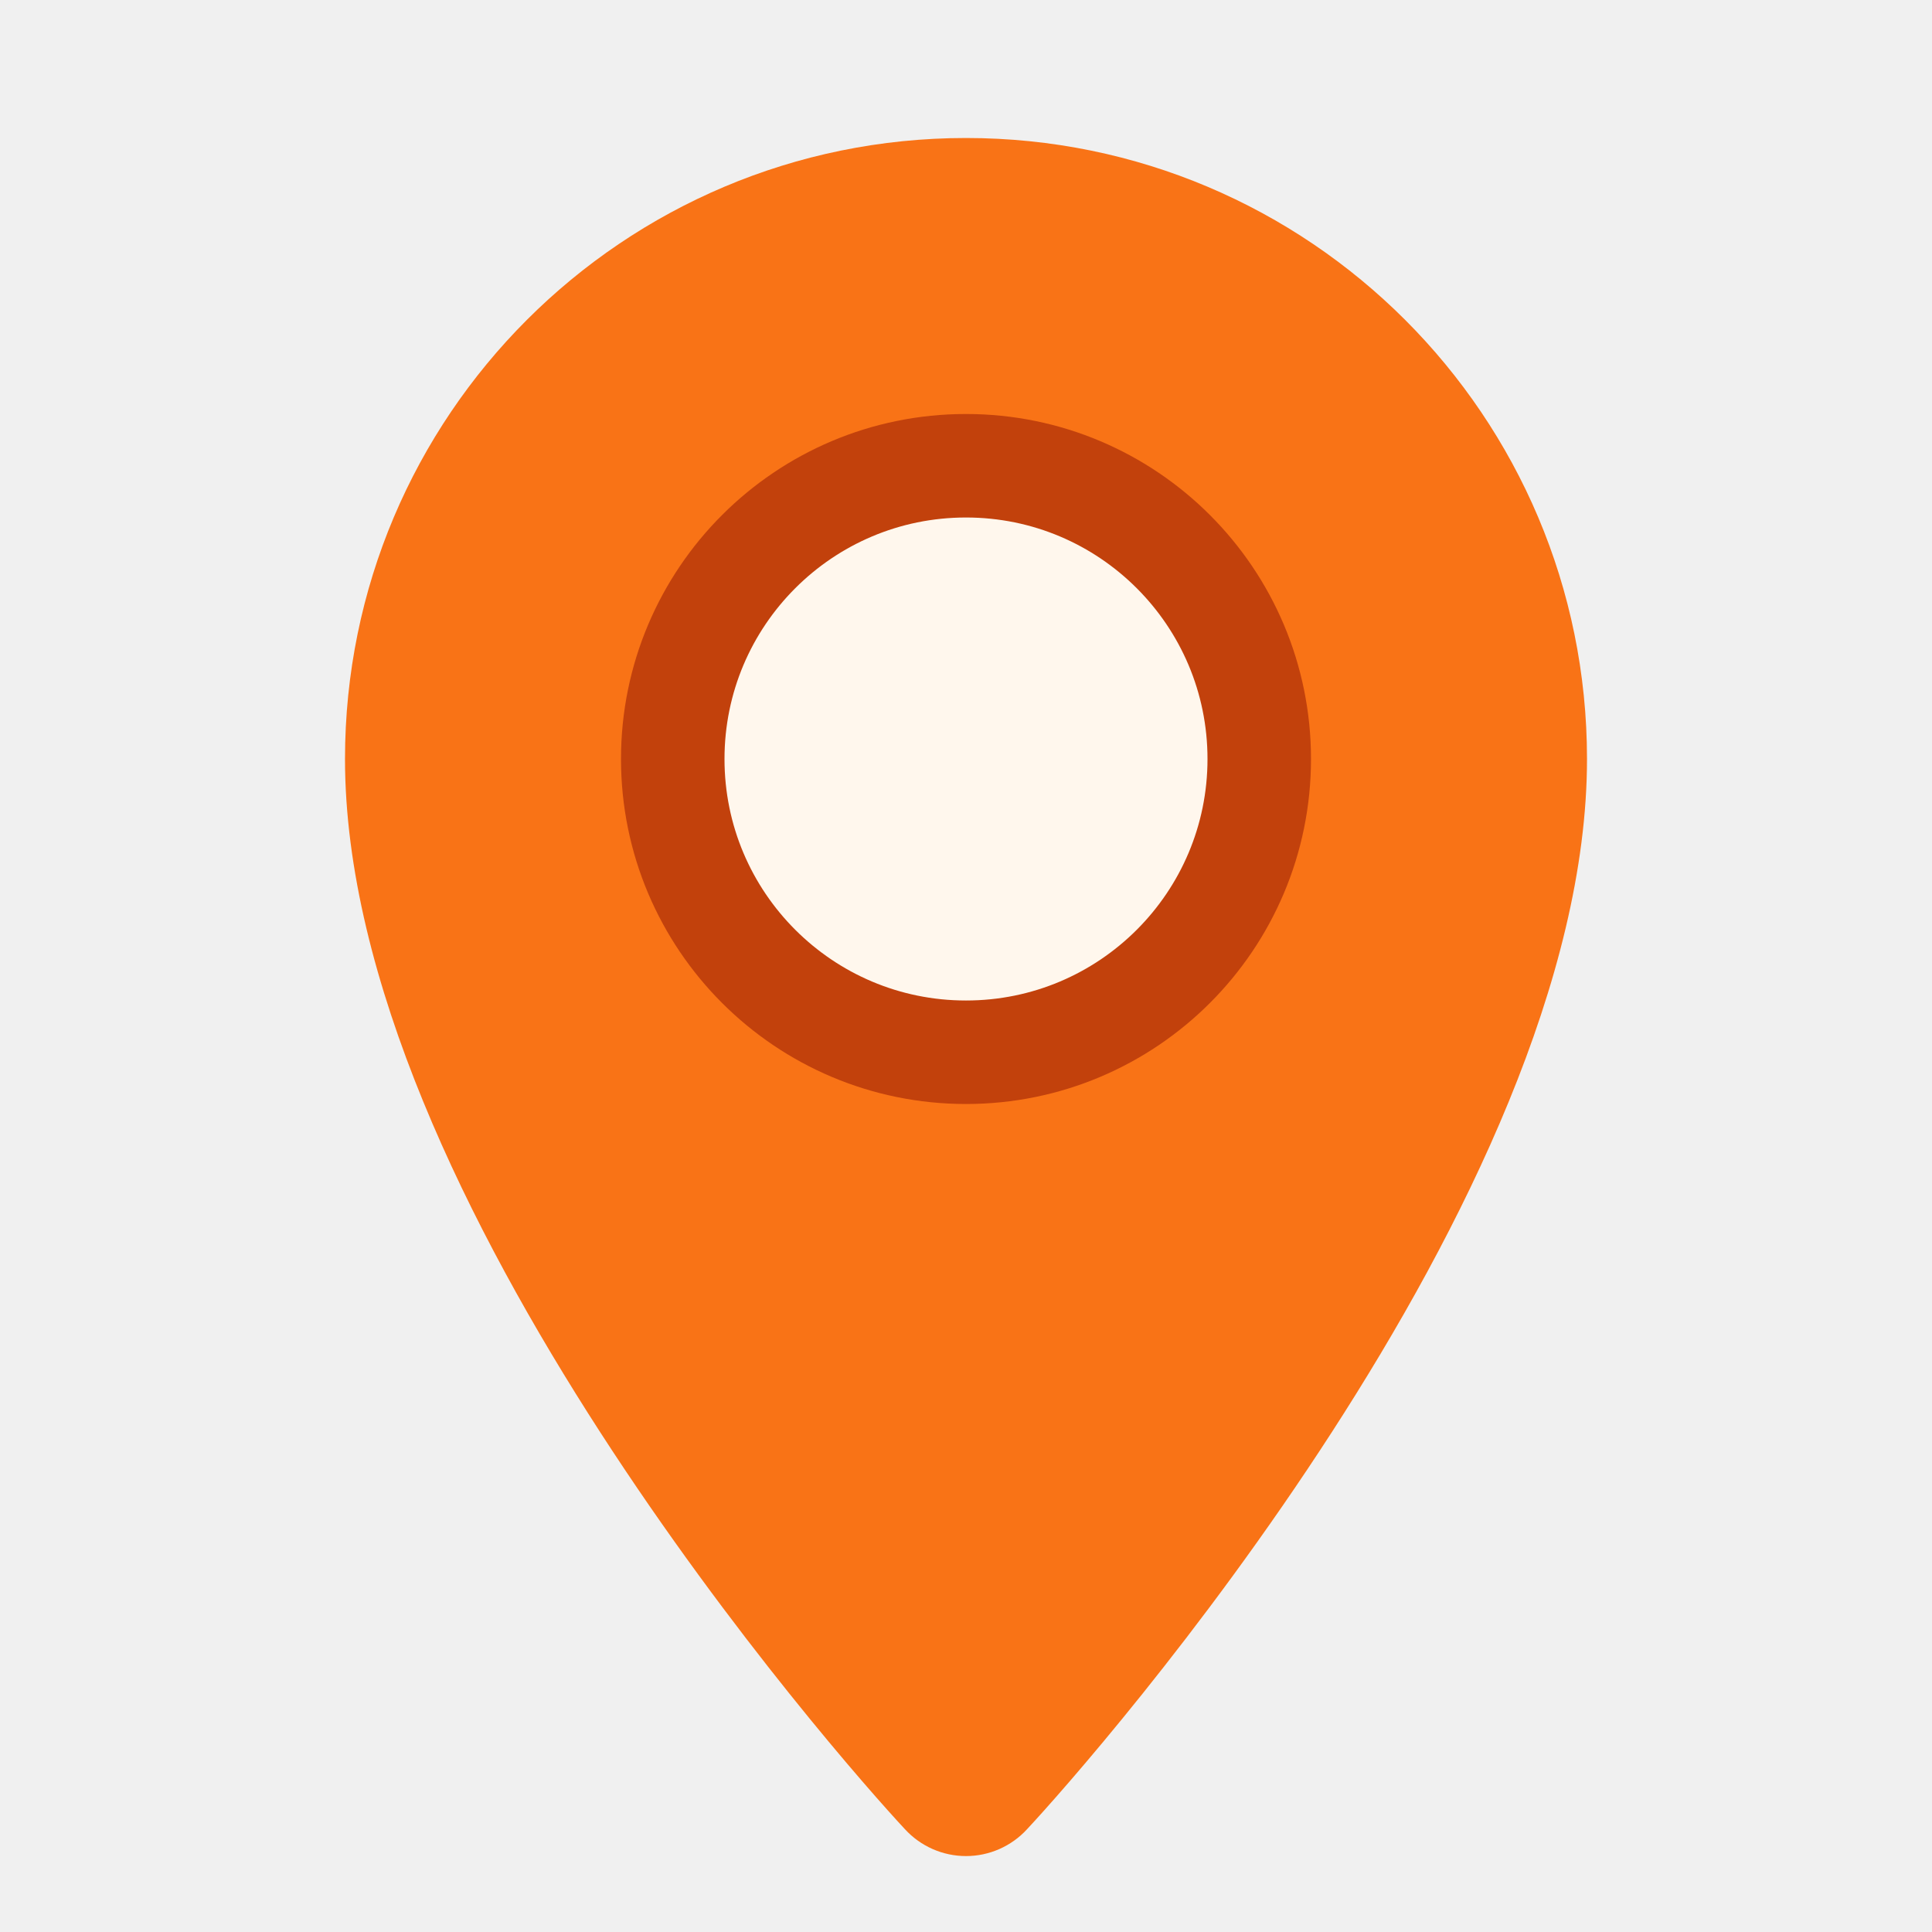
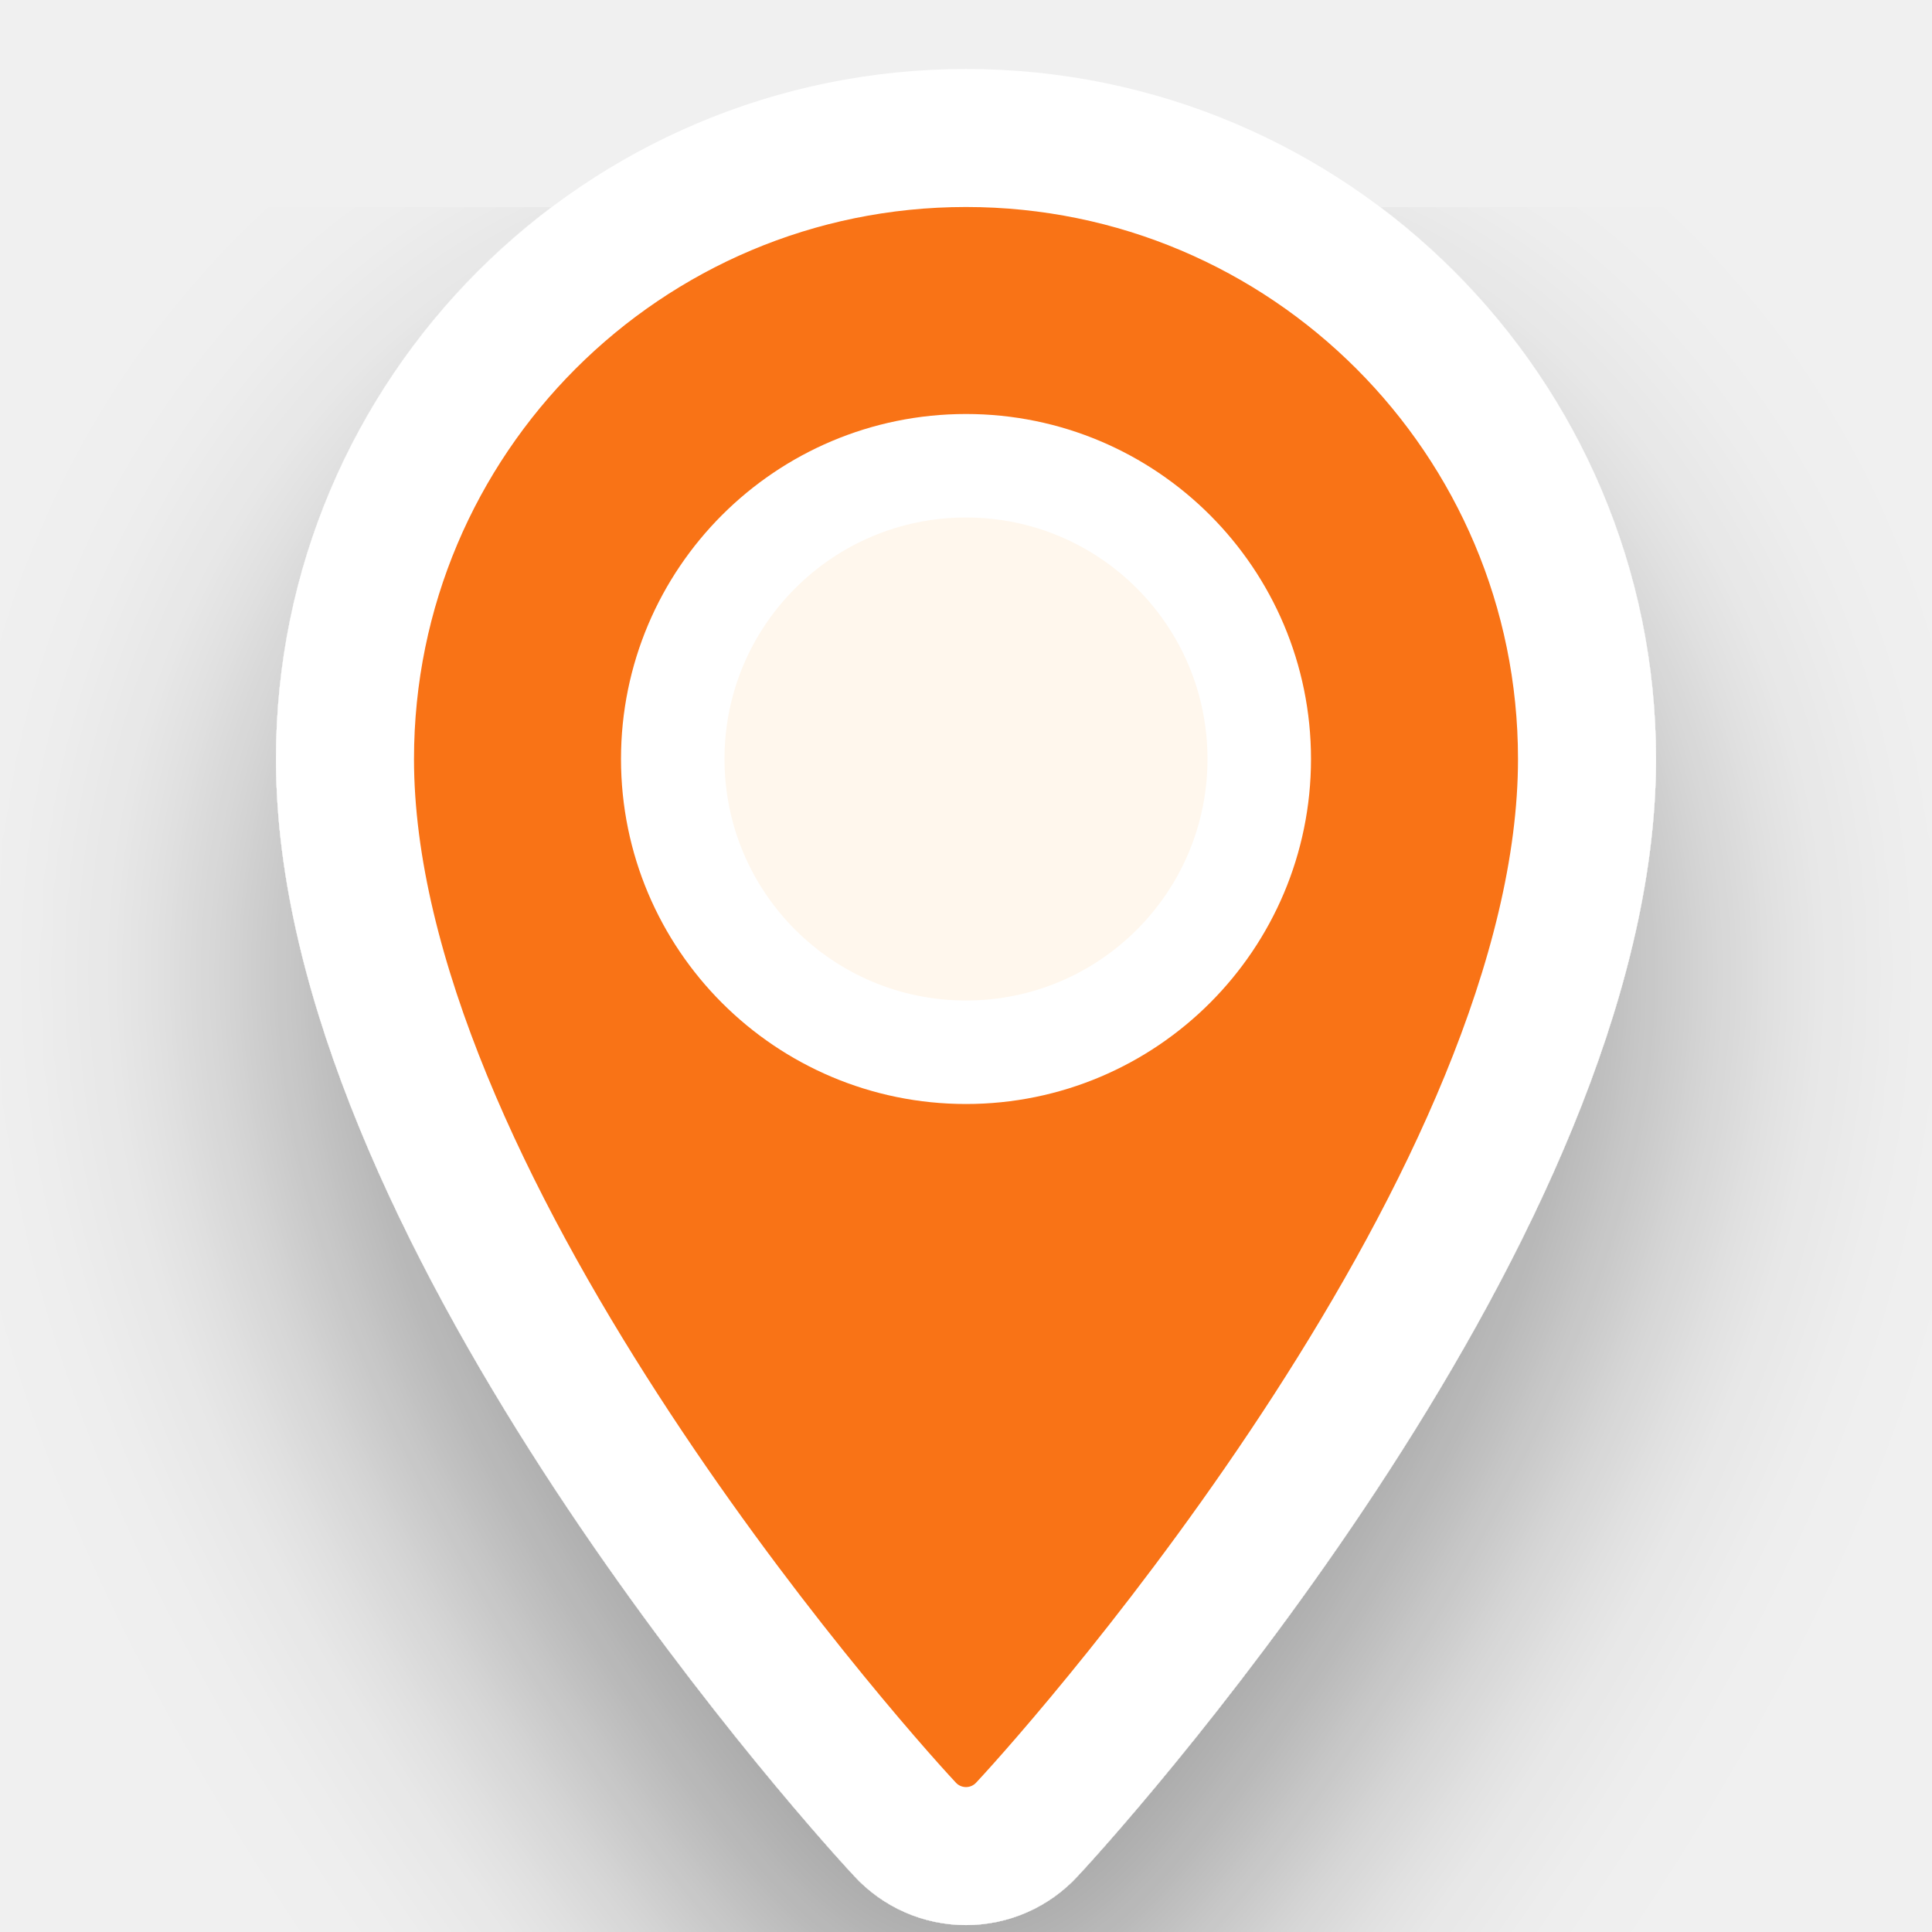
<svg xmlns="http://www.w3.org/2000/svg" width="28" height="28" viewBox="0 0 28 28" fill="none">
-   <path d="M14 2C9.029 2 5 6.029 5 11c0 6.363 7.156 14.482 8.115 15.51a1.2 1.2 0 0 0 1.77 0C15.844 25.482 23 17.363 23 11c0-4.971-4.029-9-9-9Zm0 6.5A2.5 2.5 0 1 1 11.5 11 2.5 2.5 0 0 1 14 8.5Z" fill="#f97316" />
-   <circle cx="14" cy="11" r="4.25" fill="#fff7ed" stroke="#c2410c" stroke-width="1.5" />
+   <defs>
+     <filter id="markerShadow" x="-30%" y="-10%" width="160%" height="160%" color-interpolation-filters="sRGB">
+       <feDropShadow dx="0" dy="3" stdDeviation="2.2" flood-color="#000" flood-opacity="0.35" />
+     </filter>
+   </defs>
+   <g filter="url(#markerShadow)">
+     <path d="M14 2C9.029 2 5 6.029 5 11c0 6.363 7.156 14.482 8.115 15.51a1.2 1.2 0 0 0 1.77 0C15.844 25.482 23 17.363 23 11c0-4.97-4.029-9-9-9Zm0 6.5A2.5 2.5 0 1 1 11.5 11 2.5 2.5 0 0 1 14 8.5Z" fill="#f97316" stroke="#ffffff" stroke-width="2" />
+     <circle cx="14" cy="11" r="4.25" fill="#fff7ed" stroke="#ffffff" stroke-width="1.5" />
+   </g>
</svg>
